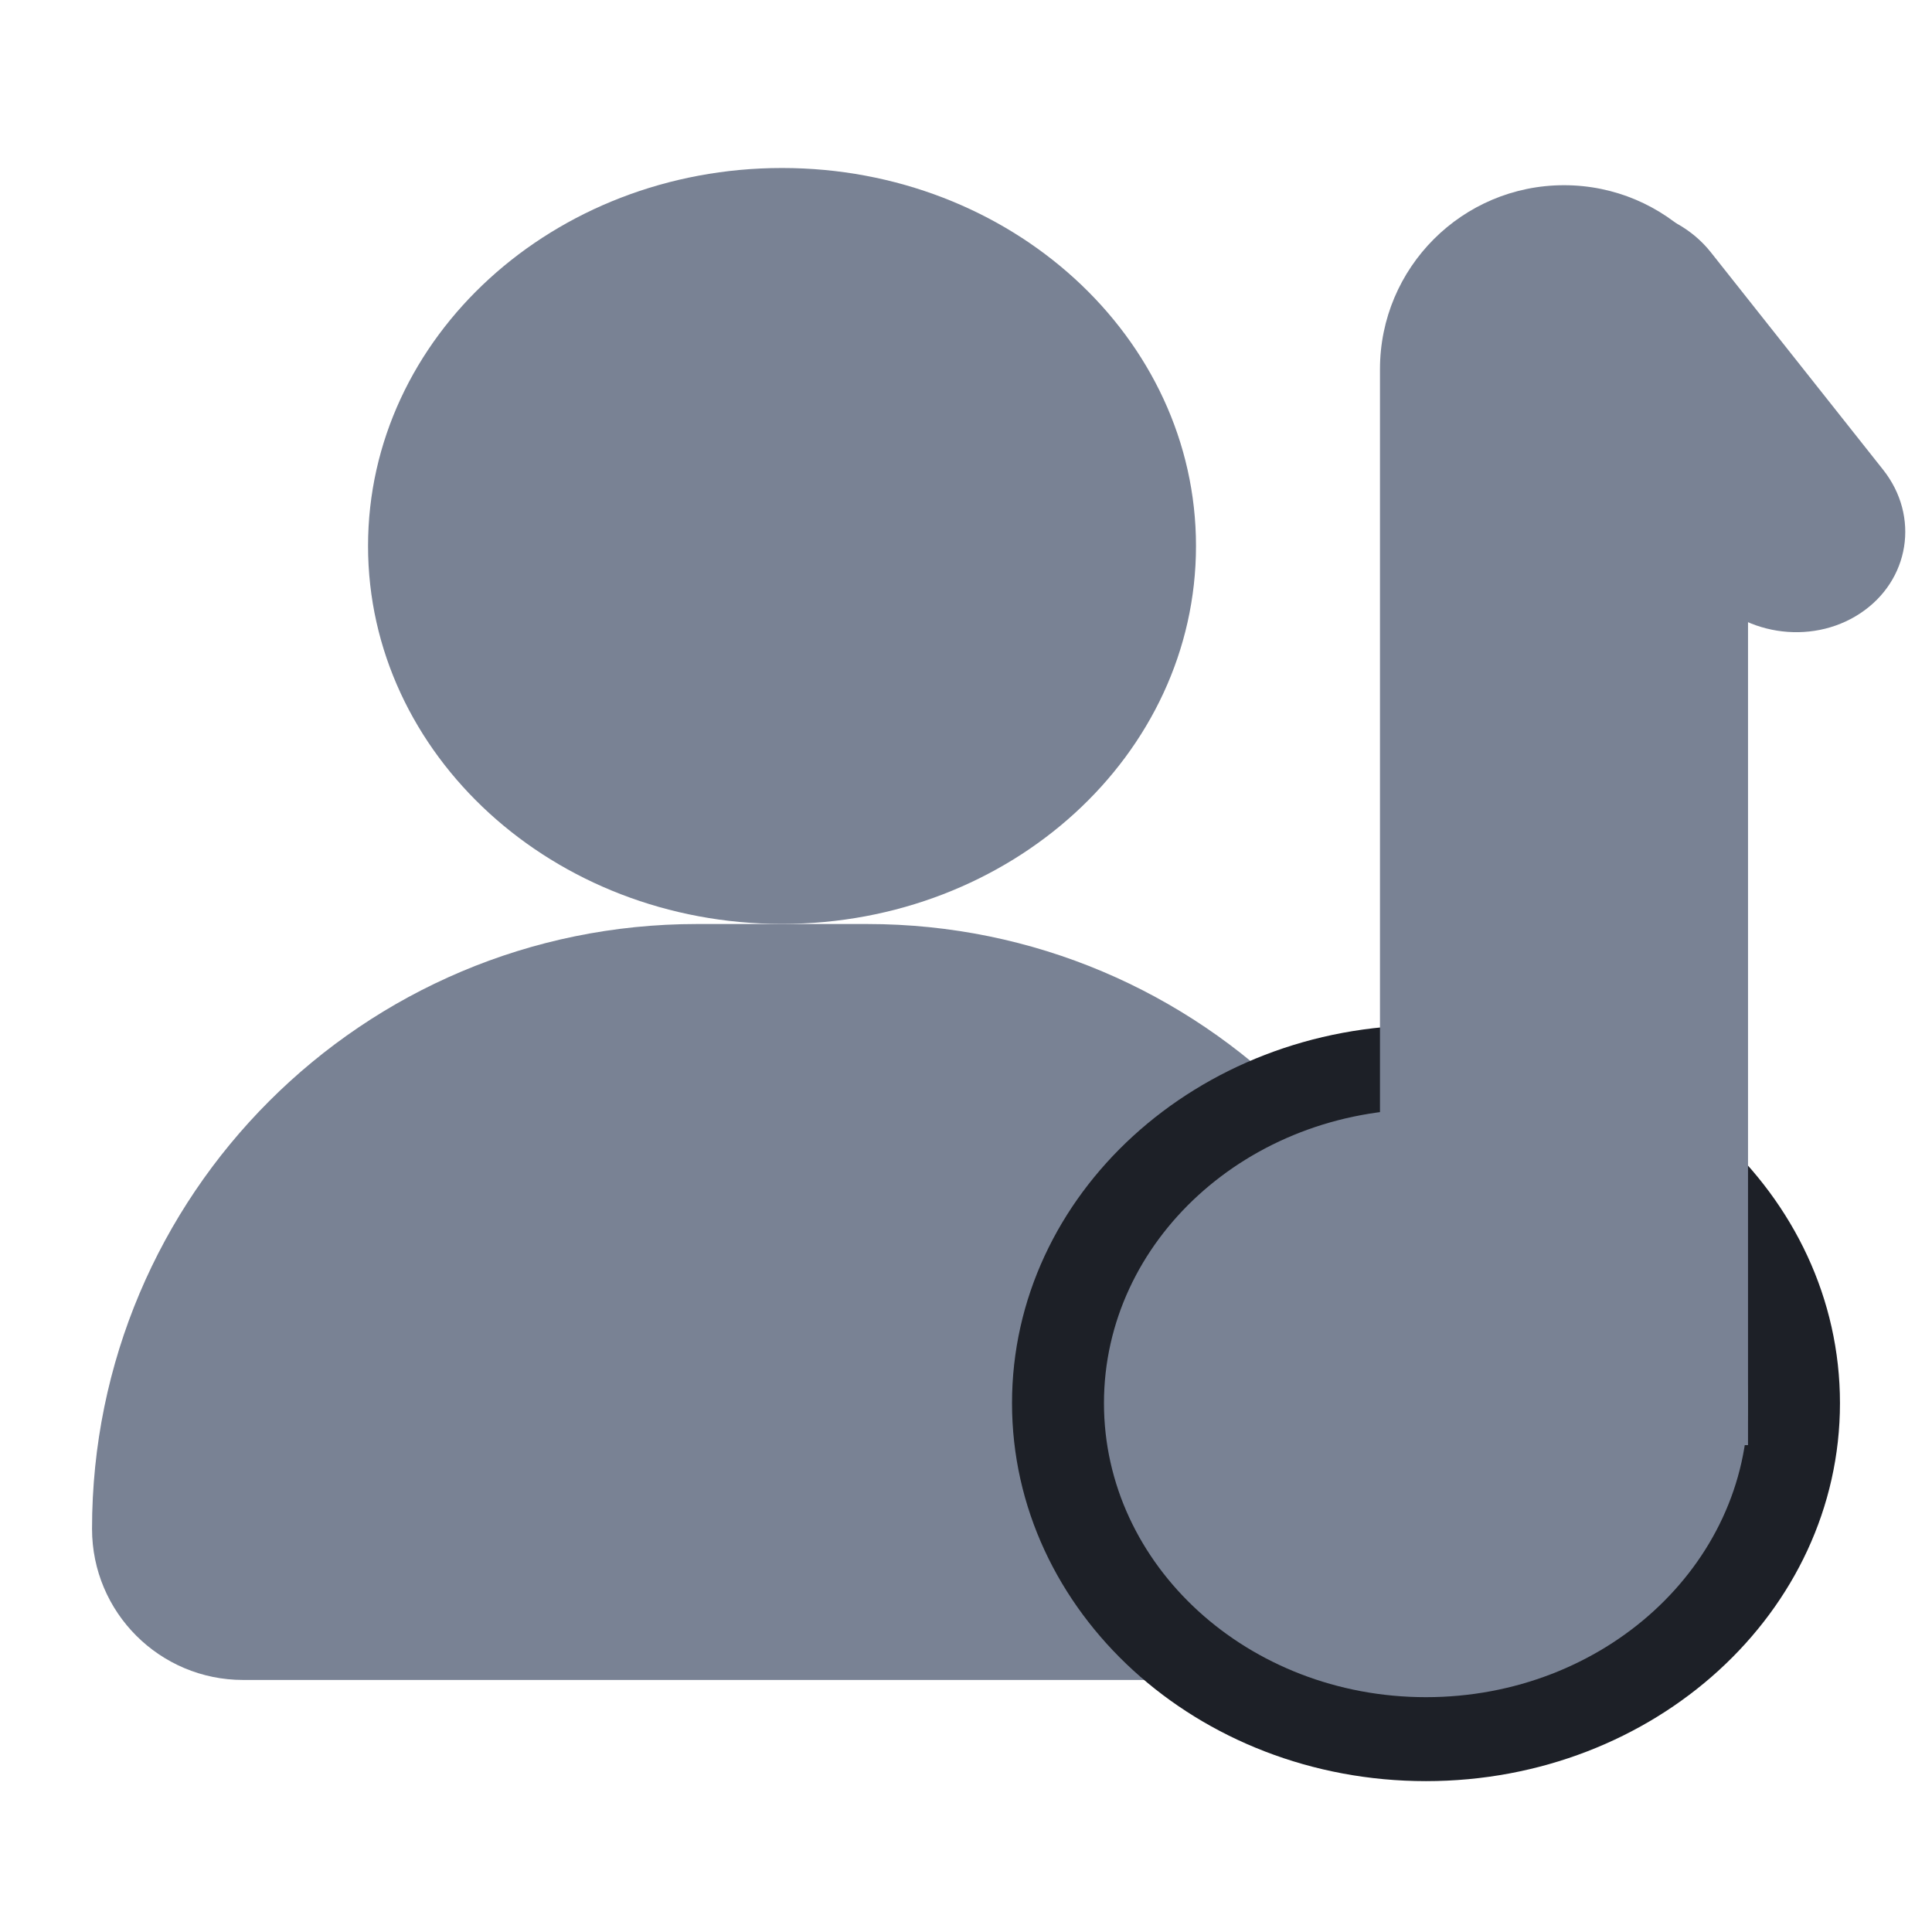
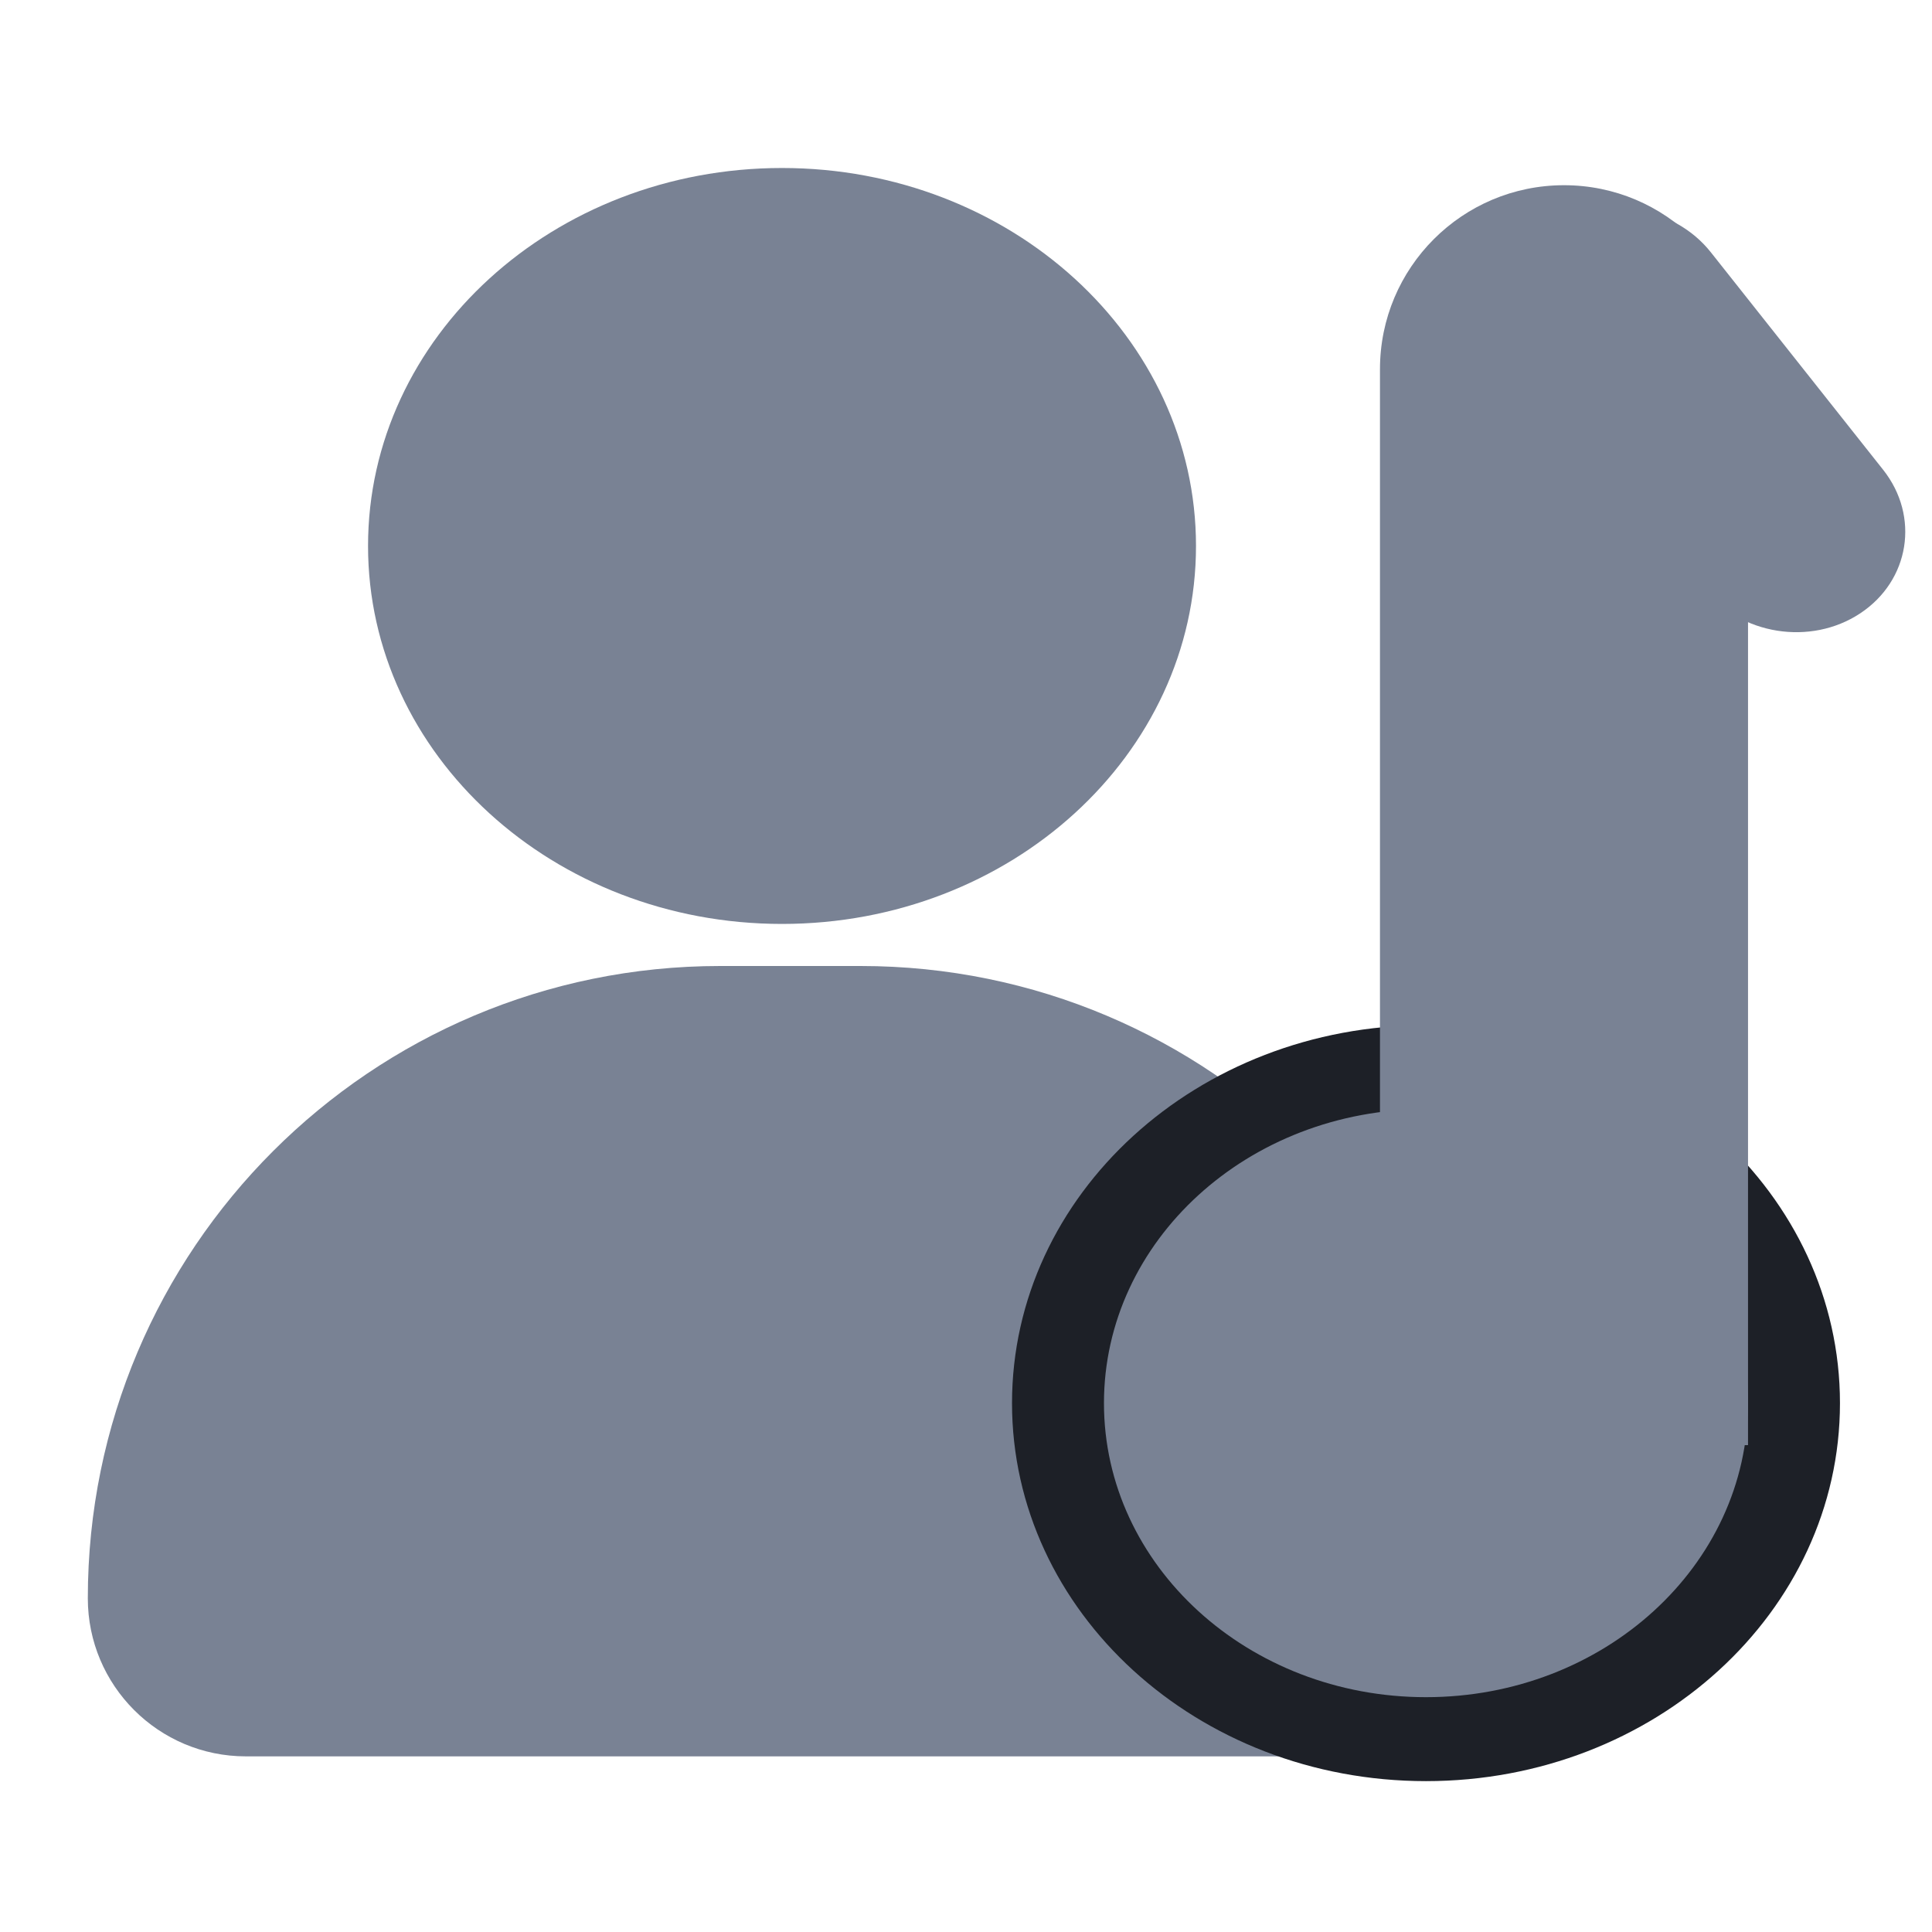
<svg xmlns="http://www.w3.org/2000/svg" width="22" height="22" viewBox="0 0 22 22" fill="none">
  <ellipse cx="8.905" cy="6.217" rx="4.714" ry="4.304" fill="#798294" />
-   <path d="M1.048 17.409C1.048 13.605 4.131 10.522 7.935 10.522H9.875C13.678 10.522 16.762 13.605 16.762 17.409V17.409C16.762 18.36 15.991 19.13 15.04 19.13H2.769C1.818 19.13 1.048 18.36 1.048 17.409V17.409Z" fill="#798294" />
+   <path d="M1 18.2C1 14.223 4.224 11 8.2 11H9.8C13.776 11 17 14.223 17 18.2V18.2C17 19.194 16.194 20 15.2 20H2.8C1.806 20 1 19.194 1 18.2V18.2Z" fill="#798294" />
  <ellipse cx="16.238" cy="15.978" rx="4.714" ry="4.304" fill="#1D2027" />
  <ellipse cx="16.238" cy="15.978" rx="3.667" ry="3.348" fill="#798294" />
-   <path d="M15.714 4.204C15.714 3.047 16.652 2.109 17.81 2.109V2.109C18.967 2.109 19.905 3.047 19.905 4.204V16.456H15.714V4.204Z" fill="#798294" />
+   <path d="M15.714 4.204C15.714 3.047 16.652 2.109 17.81 2.109C18.967 2.109 19.905 3.047 19.905 4.204V16.456H15.714V4.204Z" fill="#798294" />
  <rect width="2.451" height="5.609" rx="1.225" transform="matrix(0.83445 -0.551084 0.620962 0.783841 16.676 3.26367)" fill="#798294" />
</svg>
